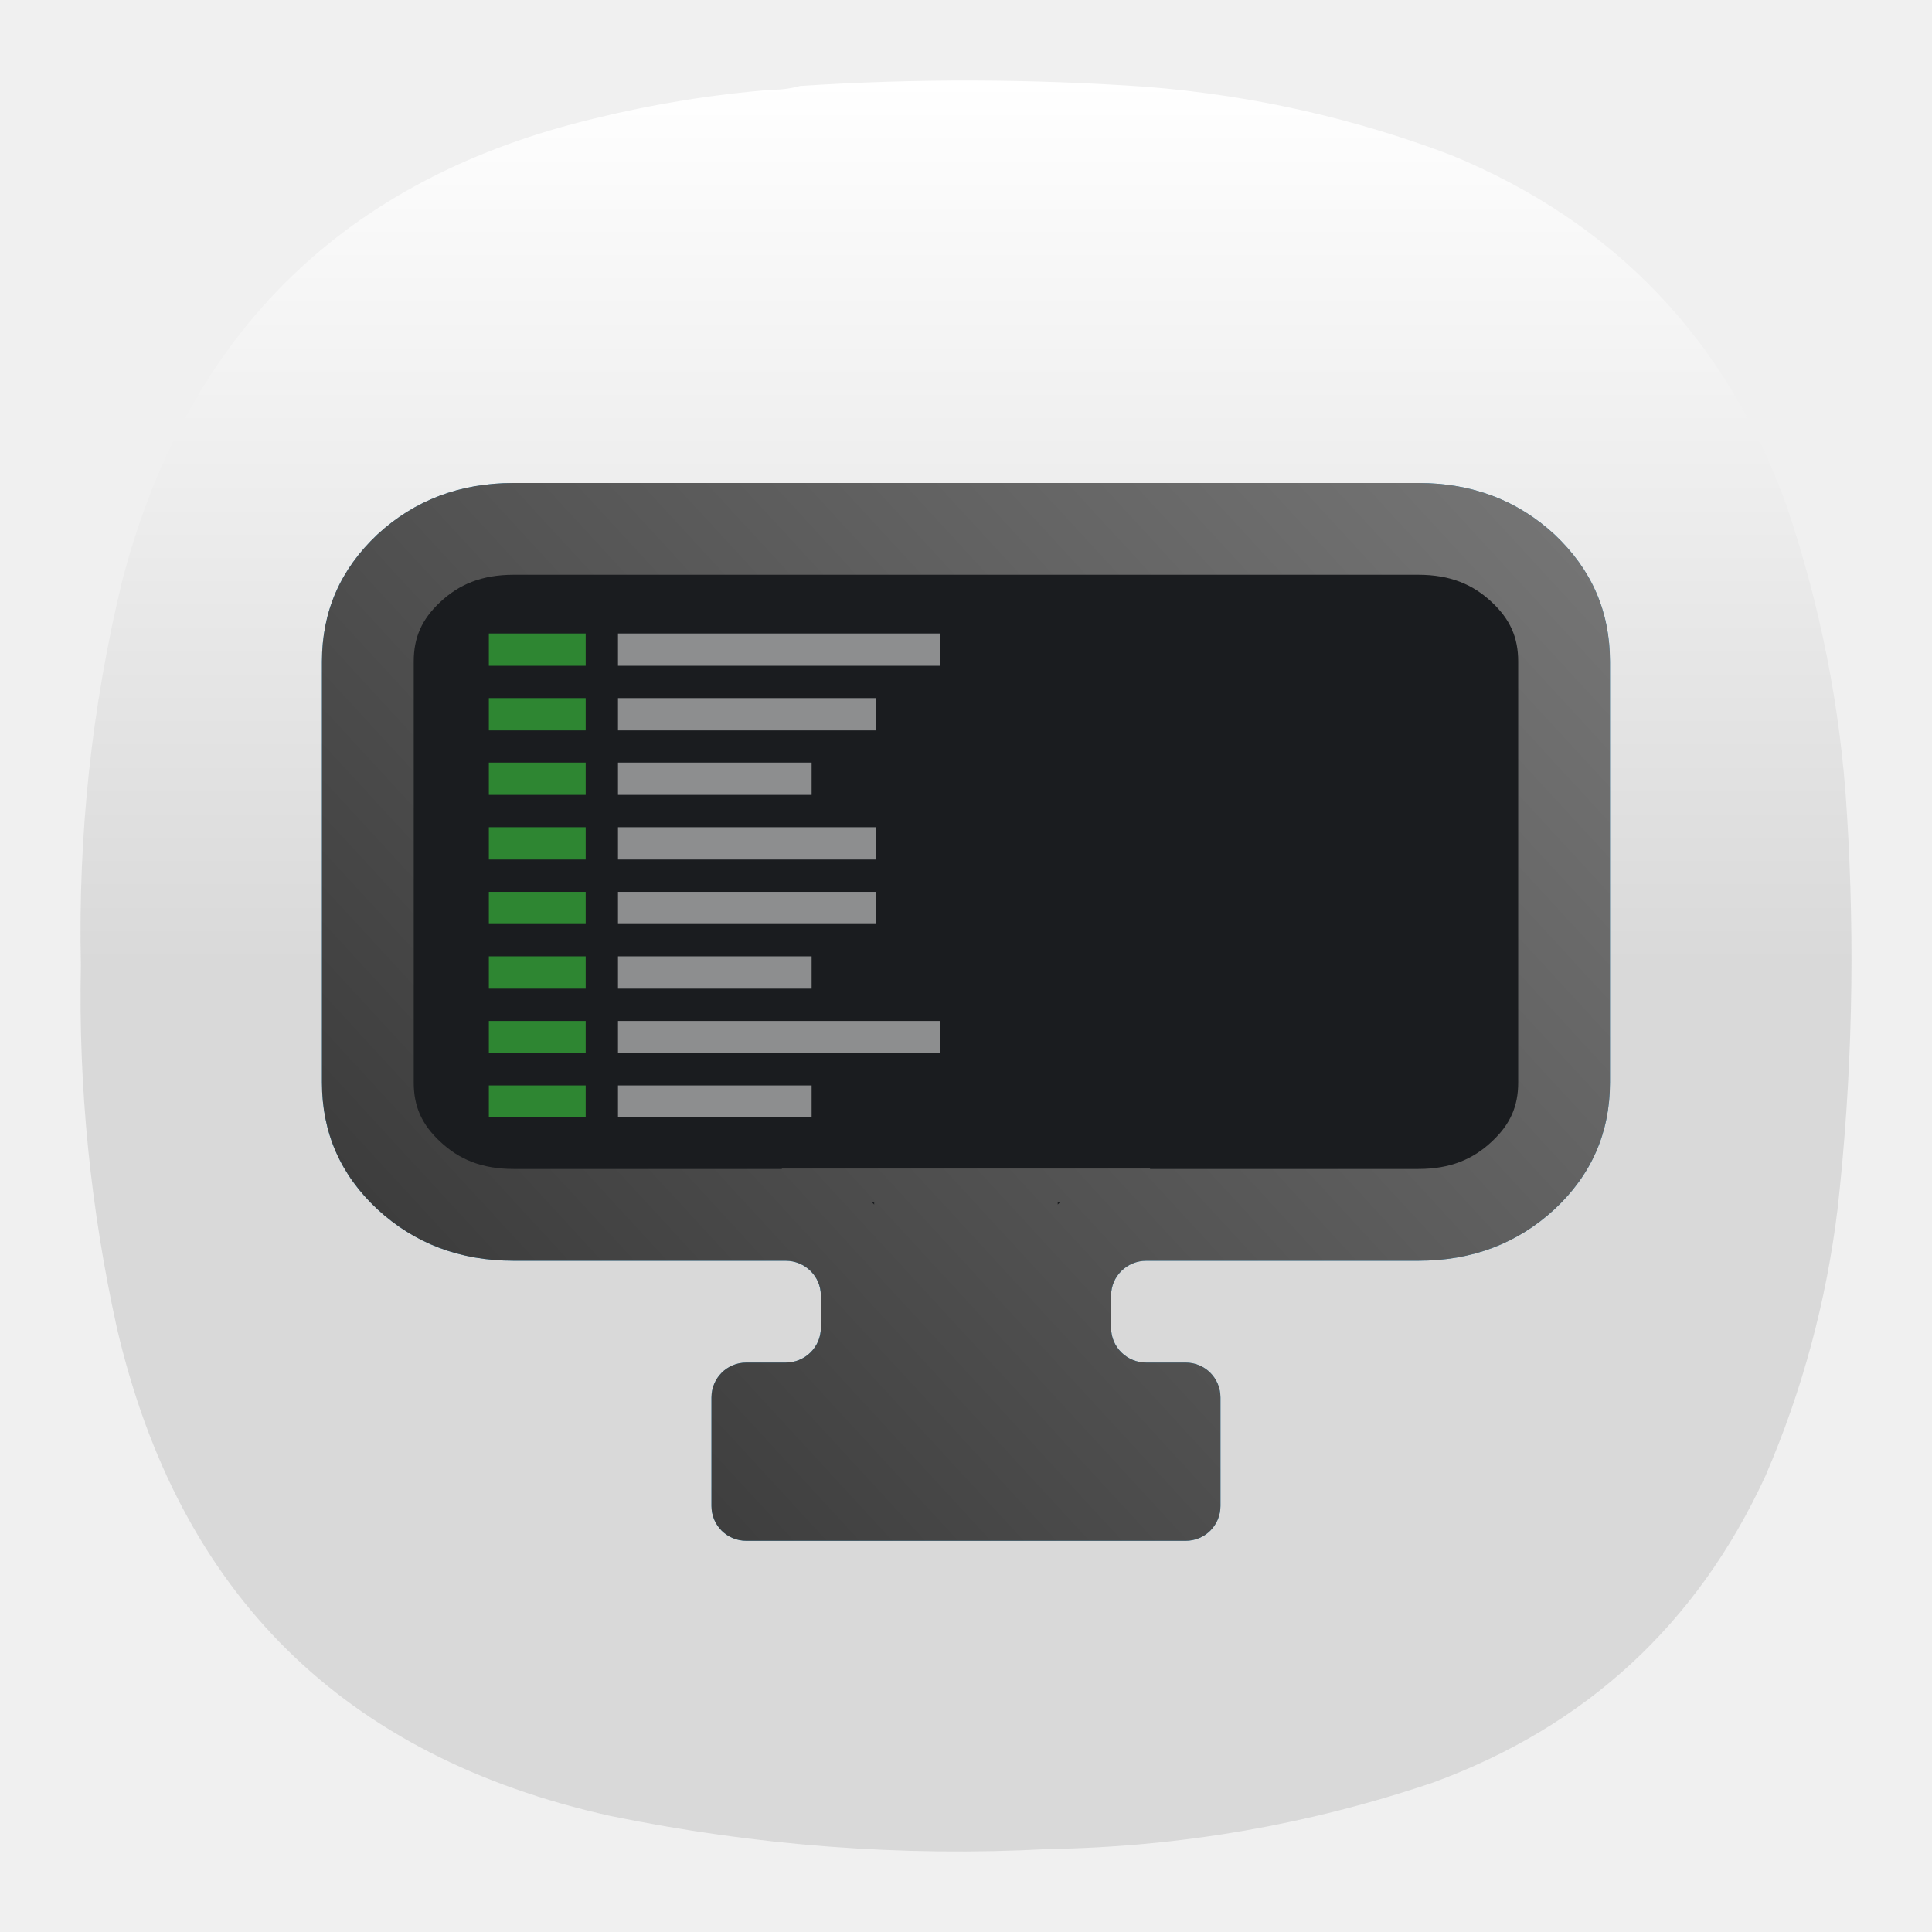
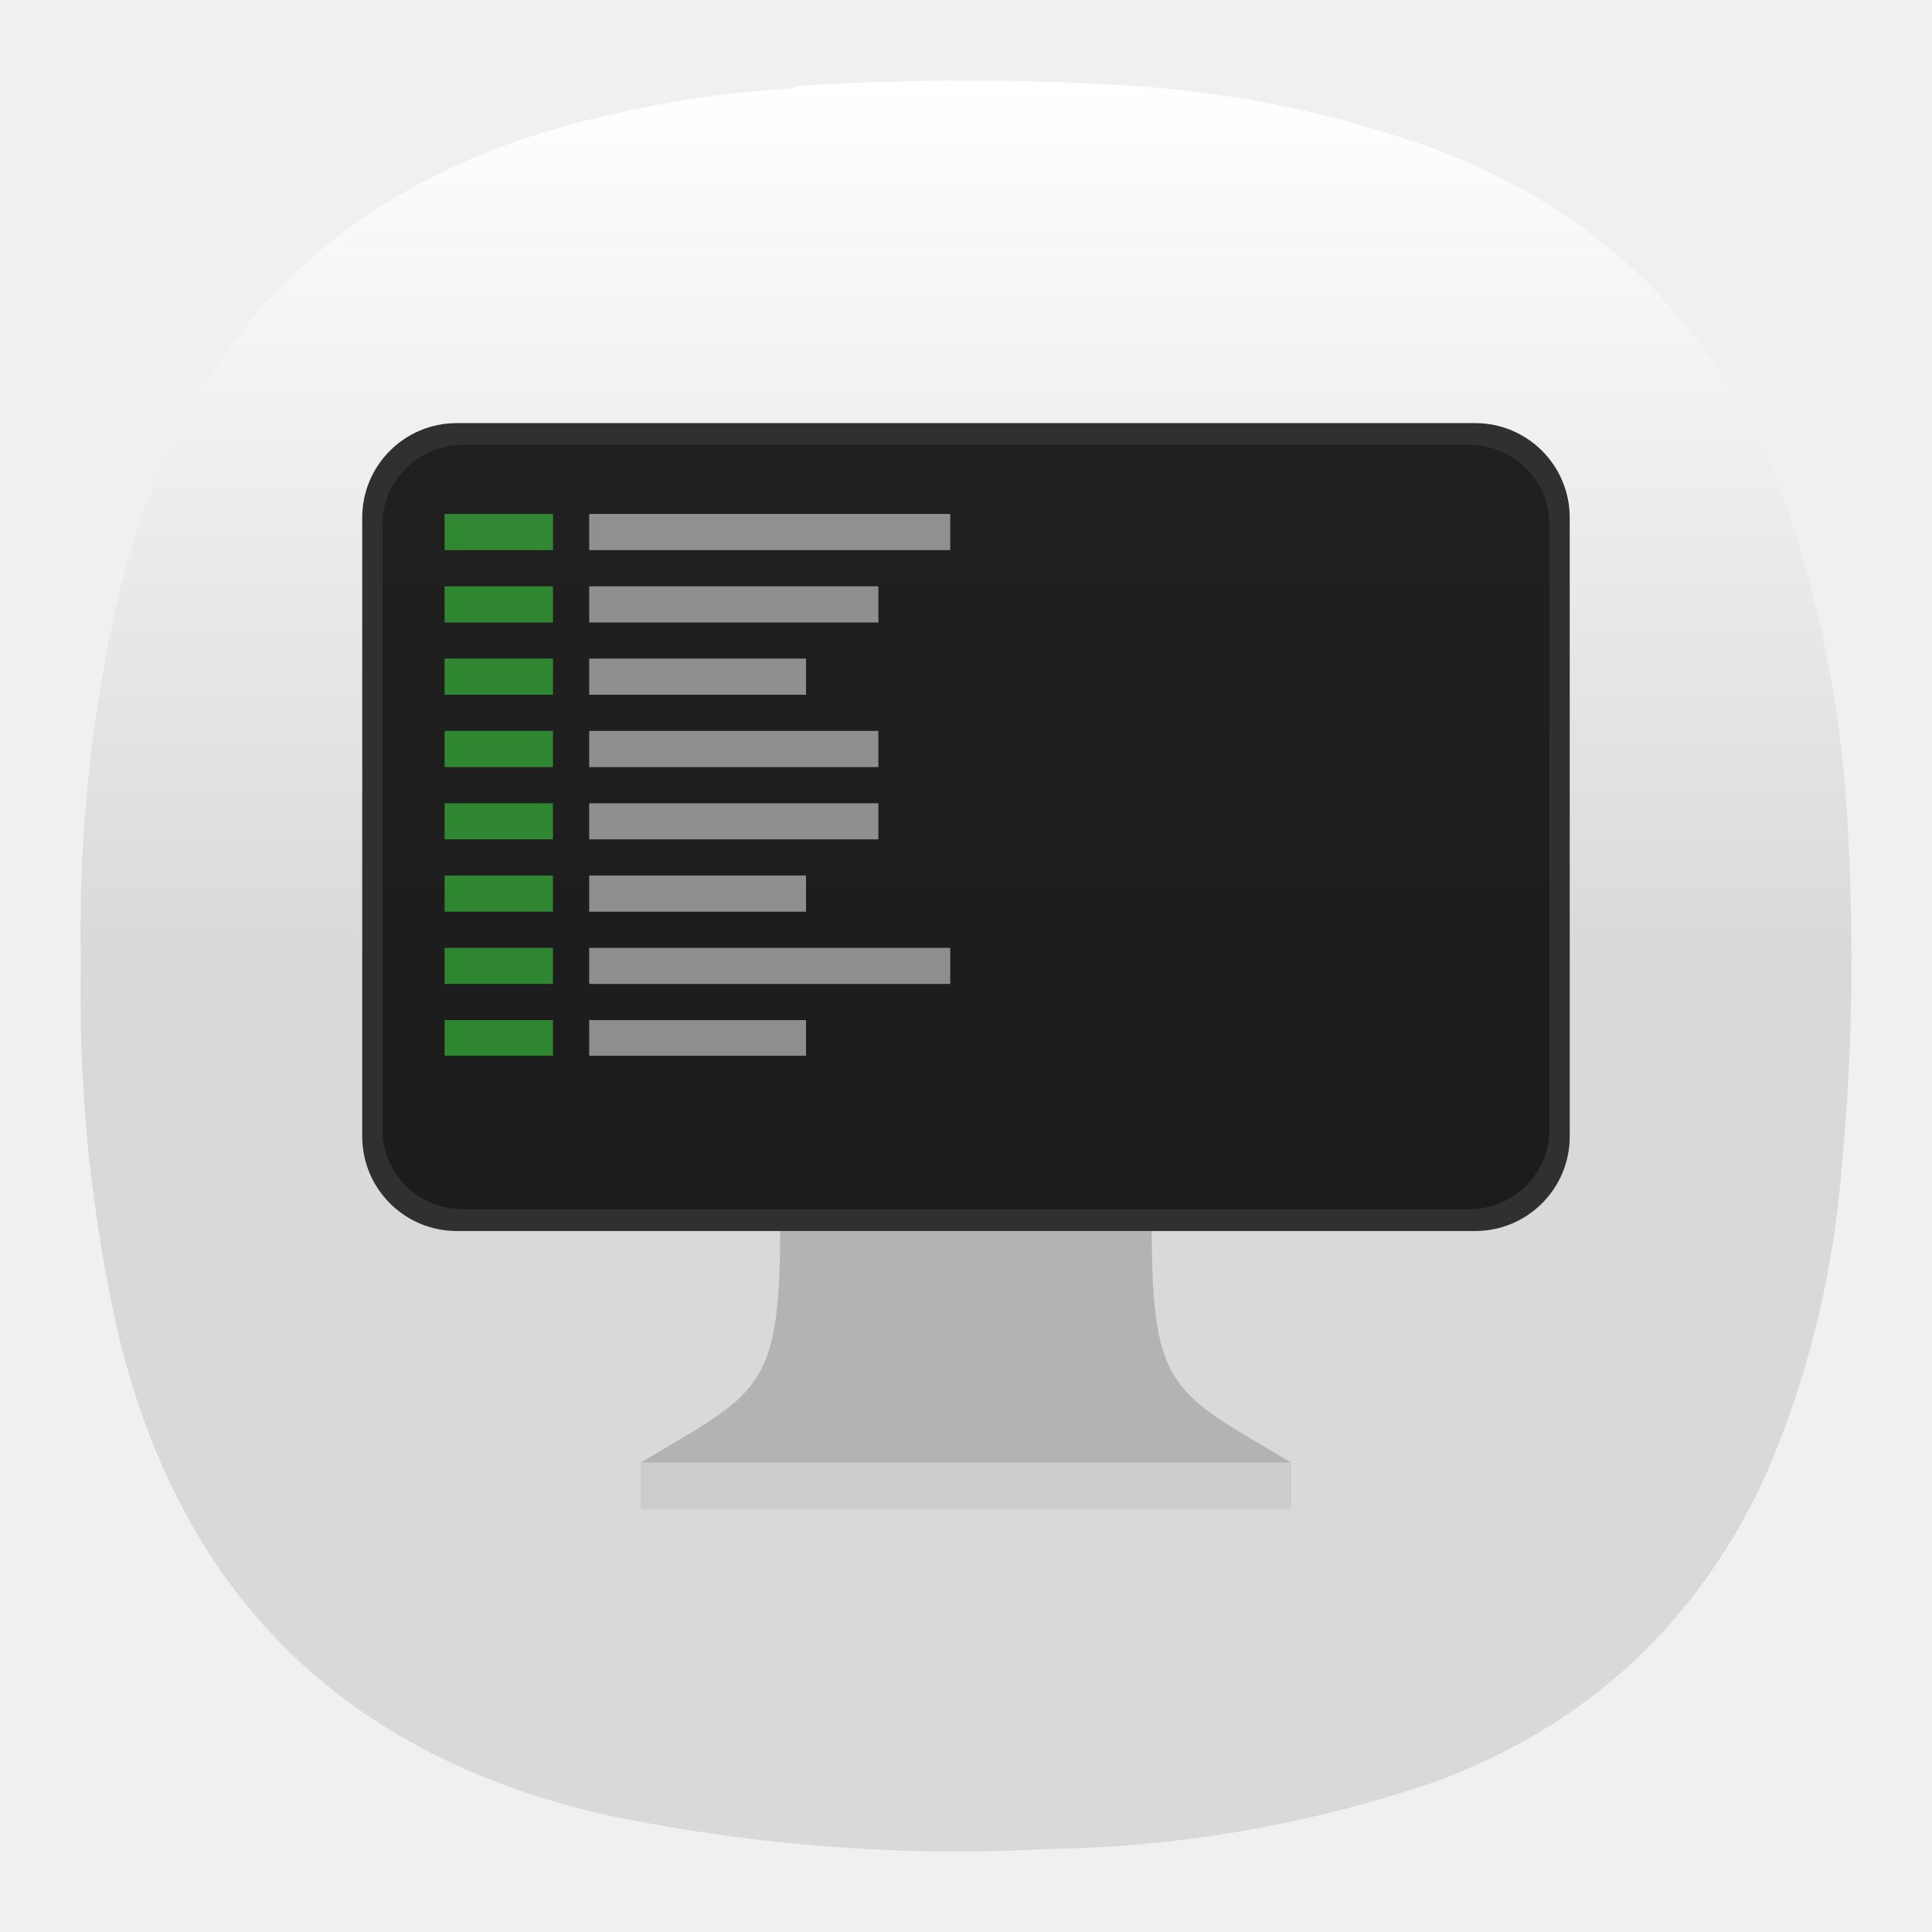
<svg xmlns="http://www.w3.org/2000/svg" xmlns:xlink="http://www.w3.org/1999/xlink" width="24" height="24" version="1.1" id="svg29526" xml:space="preserve">
  <defs id="defs29508">
    <linearGradient id="a" x1="39.154" x2="59" y1="26" y2="26" gradientUnits="userSpaceOnUse">
      <stop offset="0" id="stop29503" />
      <stop stop-opacity="0" offset="1" id="stop29505" />
    </linearGradient>
    <linearGradient id="paint0_linear_24_198" x1="23" y1="1" x2="1" y2="12" gradientUnits="userSpaceOnUse" gradientTransform="translate(80.45283,10.79245)">
      <stop stop-color="#E3C880" id="stop29699" />
      <stop offset="1" stop-color="#6F5C38" id="stop29701" />
    </linearGradient>
    <linearGradient id="paint1_linear_24_198" x1="23" y1="5.4" x2="1.429" y2="23.511" gradientUnits="userSpaceOnUse" gradientTransform="translate(80.45283,10.79245)">
      <stop stop-color="#FFE795" id="stop29704" />
      <stop offset="1" stop-color="#7A653E" id="stop29706" />
    </linearGradient>
    <linearGradient id="paint2_linear_24_198" x1="11.082" y1="10.086" x2="11.082" y2="15.903" gradientUnits="userSpaceOnUse">
      <stop stop-color="#4285DB" id="stop29709" />
      <stop offset="1" stop-color="#42B9DB" id="stop29711" />
    </linearGradient>
    <linearGradient id="paint3_linear_24_198" x1="8.951" y1="15.596" x2="14.068" y2="15.596" gradientUnits="userSpaceOnUse">
      <stop stop-color="#FAFBFB" id="stop29714" />
      <stop offset="1" stop-color="#FAFBFB" stop-opacity="0" id="stop29716" />
    </linearGradient>
    <linearGradient id="paint4_linear_24_198" x1="11.971" y1="16.053" x2="11.279" y2="16.053" gradientUnits="userSpaceOnUse">
      <stop id="stop29719" />
      <stop offset="1" stop-opacity="0" id="stop29721" />
    </linearGradient>
    <linearGradient id="paint5_linear_24_198" x1="18.5" y1="9" x2="5.359" y2="21.102" gradientUnits="userSpaceOnUse">
      <stop stop-color="#6F5C38" id="stop29724" />
      <stop offset="1" stop-color="#6F5C38" id="stop29726" />
    </linearGradient>
    <linearGradient id="paint6_linear_24_198" x1="11.582" y1="9.586" x2="11.582" y2="15.403" gradientUnits="userSpaceOnUse" gradientTransform="translate(80.45283,10.79245)">
      <stop stop-color="#4285DB" id="stop29729" />
      <stop offset="1" stop-color="#42B9DB" id="stop29731" />
    </linearGradient>
    <linearGradient id="paint7_linear_24_198" x1="9.451" y1="15.096" x2="14.568" y2="15.096" gradientUnits="userSpaceOnUse" gradientTransform="translate(74.36904,10.89919)">
      <stop stop-color="#FAFBFB" id="stop29734" />
      <stop offset="1" stop-color="#FAFBFB" stop-opacity="0" id="stop29736" />
    </linearGradient>
    <linearGradient id="paint8_linear_24_198" x1="12.471" y1="15.553" x2="11.779" y2="15.553" gradientUnits="userSpaceOnUse" gradientTransform="translate(71.80745,11.00592)">
      <stop id="stop29739" />
      <stop offset="1" stop-opacity="0" id="stop29741" />
    </linearGradient>
    <linearGradient id="paint9_linear_24_198" x1="19" y1="8.5" x2="5.859" y2="20.602" gradientUnits="userSpaceOnUse" gradientTransform="translate(80.45283,10.79245)">
      <stop stop-color="#777777" id="stop29744" />
      <stop offset="1" stop-color="#333333" id="stop29746" />
    </linearGradient>
    <style type="text/css" id="current-color-scheme">
      .ColorScheme-Text {
        color:#31363b;
      }
      .ColorScheme-Background {
        color:#eff0f1;
      }
      .ColorScheme-Highlight {
        color:#3daee9;
      }
      .ColorScheme-ViewText {
        color:#31363b;
      }
      .ColorScheme-ViewBackground {
        color:#fcfcfc;
      }
      .ColorScheme-ViewHover {
        color:#93cee9;
      }
      .ColorScheme-ViewFocus{
        color:#3daee9;
      }
      .ColorScheme-ButtonText {
        color:#31363b;
      }
      .ColorScheme-ButtonBackground {
        color:#eff0f1;
      }
      .ColorScheme-ButtonHover {
        color:#93cee9;
      }
      .ColorScheme-ButtonFocus{
        color:#3daee9;
      }
      </style>
    <style type="text/css" id="current-color-scheme-9">
      .ColorScheme-Text {
        color:#31363b;
      }
      .ColorScheme-Background {
        color:#eff0f1;
      }
      .ColorScheme-Highlight {
        color:#3daee9;
      }
      .ColorScheme-ViewText {
        color:#31363b;
      }
      .ColorScheme-ViewBackground {
        color:#fcfcfc;
      }
      .ColorScheme-ViewHover {
        color:#93cee9;
      }
      .ColorScheme-ViewFocus{
        color:#3daee9;
      }
      .ColorScheme-ButtonText {
        color:#31363b;
      }
      .ColorScheme-ButtonBackground {
        color:#eff0f1;
      }
      .ColorScheme-ButtonHover {
        color:#93cee9;
      }
      .ColorScheme-ButtonFocus{
        color:#3daee9;
      }
      </style>
    <style type="text/css" id="current-color-scheme-2">
      .ColorScheme-Text {
        color:#31363b;
      }
      .ColorScheme-Background {
        color:#eff0f1;
      }
      .ColorScheme-Highlight {
        color:#3daee9;
      }
      .ColorScheme-ViewText {
        color:#31363b;
      }
      .ColorScheme-ViewBackground {
        color:#fcfcfc;
      }
      .ColorScheme-ViewHover {
        color:#93cee9;
      }
      .ColorScheme-ViewFocus{
        color:#3daee9;
      }
      .ColorScheme-ButtonText {
        color:#31363b;
      }
      .ColorScheme-ButtonBackground {
        color:#eff0f1;
      }
      .ColorScheme-ButtonHover {
        color:#93cee9;
      }
      .ColorScheme-ButtonFocus{
        color:#3daee9;
      }
      </style>
    <style type="text/css" id="current-color-scheme-3">
      .ColorScheme-Text {
        color:#31363b;
      }
      .ColorScheme-Background {
        color:#eff0f1;
      }
      .ColorScheme-Highlight {
        color:#3daee9;
      }
      .ColorScheme-ViewText {
        color:#31363b;
      }
      .ColorScheme-ViewBackground {
        color:#fcfcfc;
      }
      .ColorScheme-ViewHover {
        color:#93cee9;
      }
      .ColorScheme-ViewFocus{
        color:#3daee9;
      }
      .ColorScheme-ButtonText {
        color:#31363b;
      }
      .ColorScheme-ButtonBackground {
        color:#eff0f1;
      }
      .ColorScheme-ButtonHover {
        color:#93cee9;
      }
      .ColorScheme-ButtonFocus{
        color:#3daee9;
      }
      </style>
    <linearGradient id="linearGradient1105">
      <stop id="stop1101" offset="0" style="stop-color:#019ac9;stop-opacity:1" />
      <stop id="stop1103" offset="1" style="stop-color:#91e5fd;stop-opacity:1" />
    </linearGradient>
    <clipPath clipPathUnits="userSpaceOnUse" id="clipPath1774">
      <path id="path1776" d="M 576.856,1.9102362e-4 A 576.855,580.74 0 0 0 2.5984252e-4,580.74 576.855,580.74 0 0 0 576.856,1161.479 576.855,580.74 0 0 0 919.008,1047.471 l 149.039,132.135 a 79.093,79.625 0 1 0 104.537,-119.51 L 1032.426,935.838 A 576.855,580.74 0 0 0 1153.711,580.74 576.855,580.74 0 0 0 576.856,1.9102362e-4 Z m 0,71.91 A 505.426,508.829 0 0 1 1082.281,580.738 505.426,508.829 0 0 1 576.856,1089.569 505.426,508.829 0 0 1 71.43,580.738 505.426,508.829 0 0 1 576.856,71.91 Z" style="opacity:1;fill-opacity:1;stroke:none;stroke-width:25.654;stroke-linecap:round;stroke-linejoin:round;stroke-miterlimit:4;stroke-dasharray:none;stroke-opacity:1;paint-order:stroke markers fill" />
    </clipPath>
    <linearGradient xlink:href="#linearGradient1105" id="linearGradient4300" gradientUnits="userSpaceOnUse" gradientTransform="matrix(2.677017,0,0,2.677017,-93.0529,-5.193642)" x1="37.624" y1="20.781" x2="74.762" y2="77.428" />
    <linearGradient id="paint0_linear_3_29" x1="12" y1="0" x2="12" y2="12" gradientUnits="userSpaceOnUse" gradientTransform="matrix(0.9166668,0,0,0.9166668,0.9999943,0.9999984)">
      <stop stop-color="white" id="stop36440" />
      <stop offset="1" stop-color="#D9D9D9" id="stop36442" />
    </linearGradient>
    <clipPath id="clip0_3_29">
      <rect width="20" height="11.688" fill="#ffffff" transform="translate(2,6.835)" id="rect36445" x="0" y="0" />
    </clipPath>
    <linearGradient id="paint0_linear_3_29-3" x1="12" y1="0" x2="12" y2="12" gradientUnits="userSpaceOnUse" gradientTransform="matrix(0.9166668,0,0,0.9166668,1.000013,1.000028)">
      <stop stop-color="white" id="stop36440-6" />
      <stop offset="1" stop-color="#D9D9D9" id="stop36442-7" />
    </linearGradient>
    <linearGradient id="linearGradient28799-4">
      <stop id="stop28801-13" offset="0" style="stop-color:#fefefc;stop-opacity:1;" />
      <stop style="stop-color:#fefefc;stop-opacity:1" offset="0.757" id="stop28807-8" />
      <stop id="stop28803-8" offset="1" style="stop-color:#d4d4d4;stop-opacity:1" />
    </linearGradient>
    <radialGradient r="14.572" fy="137.661" fx="223.196" cy="137.661" cx="223.196" gradientTransform="matrix(1.085779,-0.03431182,0.03943781,1.247989,-154.5419,-26.54265)" gradientUnits="userSpaceOnUse" id="radialGradient29032" xlink:href="#linearGradient28799-4" />
    <radialGradient r="14.572" fy="137.661" fx="223.196" cy="137.661" cx="223.196" gradientTransform="matrix(0.8152424,-0.03431182,0.02961133,1.247989,-129.4374,-26.54265)" gradientUnits="userSpaceOnUse" id="radialGradient29648" xlink:href="#linearGradient28799-4" />
    <linearGradient id="linearGradient14392-7">
      <stop style="stop-color:#3e2a06;stop-opacity:1" offset="0" id="stop14394-8" />
      <stop style="stop-color:#ad780a;stop-opacity:1" offset="1" id="stop14396-6" />
    </linearGradient>
    <linearGradient xlink:href="#linearGradient14392-7" id="linearGradient14477" gradientUnits="userSpaceOnUse" gradientTransform="matrix(0.874912,0,0,0.8114875,60.36719,62.58695)" x1="442.039" y1="371.544" x2="490.122" y2="293.585" />
    <linearGradient xlink:href="#linearGradient14392-7" id="linearGradient14485" gradientUnits="userSpaceOnUse" gradientTransform="translate(4e-6)" x1="442.039" y1="371.544" x2="490.122" y2="293.585" />
    <clipPath clipPathUnits="userSpaceOnUse" id="clipPath14186-9">
      <path id="path14188-1" d="m 137.577,281.019 c 1.599,-0.663 3.398,-0.784 5.101,-0.47 1.703,0.314 3.311,1.049 4.743,2.022 2.864,1.946 4.988,4.778 7.023,7.58 4.672,6.434 9.169,13.002 13.245,19.829 3.306,5.538 6.344,11.257 10.164,16.453 2.494,3.392 5.307,6.539 7.813,9.922 2.506,3.383 4.728,7.056 5.839,11.117 1.444,5.277 0.885,11.093 -1.627,15.953 -1.767,3.419 -4.476,6.352 -7.772,8.339 -3.296,1.987 -7.171,3.014 -11.016,2.87 -6.114,-0.229 -11.699,-3.285 -17.384,-5.549 -11.581,-4.612 -24.16,-6.059 -36.097,-9.652 -3.669,-1.104 -7.276,-2.411 -10.97,-3.426 -1.641,-0.451 -3.309,-0.848 -4.859,-1.551 -1.55,-0.703 -3,-1.749 -3.862,-3.217 -0.666,-1.134 -0.948,-2.47 -0.93,-3.786 0.018,-1.316 0.326,-2.615 0.774,-3.852 0.896,-2.474 2.343,-4.714 3.32,-7.157 1.595,-3.989 1.882,-8.388 1.667,-12.679 -0.215,-4.291 -0.911,-8.545 -1.205,-12.831 -0.131,-1.914 -0.181,-3.853 0.185,-5.736 0.365,-1.883 1.176,-3.725 2.558,-5.055 1.274,-1.227 2.965,-1.955 4.696,-2.317 1.732,-0.361 3.515,-0.377 5.284,-0.338 1.768,0.04 3.541,0.134 5.304,-0.011 1.763,-0.145 3.533,-0.541 5.069,-1.418 1.46,-0.834 2.654,-2.075 3.644,-3.434 0.989,-1.36 1.789,-2.846 2.609,-4.314 0.82,-1.468 1.668,-2.932 2.742,-4.226 1.073,-1.295 2.389,-2.423 3.943,-3.067" style="fill:#402c07;fill-opacity:1;stroke:none" />
    </clipPath>
    <clipPath clipPathUnits="userSpaceOnUse" id="clipPath15031-3">
      <path style="fill:none;stroke:#729fcf;stroke-width:0.125;stroke-linecap:butt;stroke-linejoin:miter;stroke-miterlimit:4;stroke-dasharray:none;stroke-opacity:1" d="m 248.061,184.612 c -2.601,3.44 -5.233,6.856 -7.897,10.247 -2.833,3.607 -5.701,7.187 -8.587,10.751 -3.541,4.374 -7.152,8.793 -9.449,13.93 -1.974,4.414 -2.91,9.207 -4.265,13.849 -1.539,5.272 -3.626,10.37 -5.971,15.336 -2.165,4.585 -4.55,9.063 -6.939,13.536 -1.738,3.254 -3.505,6.581 -4.108,10.221 -0.476,2.876 -0.198,5.844 0.534,8.666 0.732,2.822 1.91,5.511 3.238,8.106 5.667,11.075 14.17,20.622 24.242,27.925 4.571,3.314 9.467,6.181 14.602,8.526 2.782,1.27 5.714,2.404 8.772,2.457 1.529,0.026 3.074,-0.225 4.474,-0.841 1.4,-0.615 2.651,-1.604 3.483,-2.887 1.023,-1.578 1.37,-3.538 1.165,-5.407 -0.205,-1.869 -0.935,-3.653 -1.913,-5.259 -2.39,-3.923 -6.165,-6.761 -9.796,-9.573 -7.841,-6.074 -15.425,-12.48 -22.682,-19.24 -2.049,-1.909 -4.098,-3.878 -5.53,-6.284 -1.394,-2.344 -2.148,-5.014 -2.658,-7.693 -1.4,-7.349 -1.04,-15.083 1.46,-22.133 0.978,-2.758 2.271,-5.392 3.518,-8.04 2.162,-4.589 4.211,-9.263 7.049,-13.467 3.533,-5.233 8.245,-9.673 11.151,-15.278 2.455,-4.734 3.494,-10.057 4.362,-15.318 0.665,-4.031 1.248,-8.075 1.746,-12.13" id="path15033-2" />
    </clipPath>
    <clipPath clipPathUnits="userSpaceOnUse" id="clipPath14822-9">
      <path d="m 386.188,285.328 c -0.405,-1.104 -1.118,-2.082 -1.991,-2.87 -0.872,-0.788 -1.9,-1.392 -2.983,-1.852 -2.165,-0.919 -4.521,-1.261 -6.832,-1.696 -2.179,-0.409 -4.342,-0.906 -6.528,-1.277 -2.271,-0.386 -4.618,-0.632 -6.865,-0.125 -1.966,0.443 -3.784,1.459 -5.272,2.819 -1.487,1.36 -2.649,3.056 -3.485,4.89 -1.472,3.23 -1.935,6.865 -1.654,10.403 0.209,2.633 0.875,5.346 2.609,7.339 1.401,1.611 3.387,2.615 5.434,3.221 3.525,1.043 7.367,0.988 10.86,-0.155 5.767,-1.931 10.876,-5.774 14.33,-10.779 1.139,-1.65 2.112,-3.448 2.553,-5.403 0.336,-1.49 0.348,-3.081 -0.178,-4.515" id="path14824-1" style="fill:none;stroke:#ce5c00;stroke-width:1px;stroke-linecap:butt;stroke-linejoin:miter;stroke-opacity:1" />
    </clipPath>
    <clipPath clipPathUnits="userSpaceOnUse" id="clipPath14822-2-4">
      <path d="m 386.188,285.328 c -0.405,-1.104 -1.118,-2.082 -1.991,-2.87 -0.872,-0.788 -1.9,-1.392 -2.983,-1.852 -2.165,-0.919 -4.521,-1.261 -6.832,-1.696 -2.179,-0.409 -4.342,-0.906 -6.528,-1.277 -2.271,-0.386 -4.618,-0.632 -6.865,-0.125 -1.966,0.443 -3.784,1.459 -5.272,2.819 -1.487,1.36 -2.649,3.056 -3.485,4.89 -1.472,3.23 -1.935,6.865 -1.654,10.403 0.209,2.633 0.875,5.346 2.609,7.339 1.401,1.611 3.387,2.615 5.434,3.221 3.525,1.043 7.367,0.988 10.86,-0.155 5.767,-1.931 10.876,-5.774 14.33,-10.779 1.139,-1.65 2.112,-3.448 2.553,-5.403 0.336,-1.49 0.348,-3.081 -0.178,-4.515" id="path14824-6-5" style="fill:none;stroke:#ce5c00;stroke-width:1px;stroke-linecap:butt;stroke-linejoin:miter;stroke-opacity:1" />
    </clipPath>
    <linearGradient id="linearGradient14518-6">
      <stop id="stop14540-0" offset="0" style="stop-color:#110800;stop-opacity:1;" />
      <stop style="stop-color:#a65a00;stop-opacity:0.8;" offset="0.591" id="stop14542-5" />
      <stop style="stop-color:#ff921e;stop-opacity:0;" offset="1" id="stop14522-4" />
    </linearGradient>
    <clipPath clipPathUnits="userSpaceOnUse" id="clipPath14489-3">
      <path style="fill:url(#linearGradient14485);fill-opacity:1;stroke:none" d="m 516.006,331.876 c -0.671,1.719 -1.627,3.327 -2.816,4.738 -2.624,3.115 -6.268,5.17 -9.896,7.02 -6.189,3.154 -12.602,5.922 -18.42,9.717 -3.898,2.542 -7.496,5.527 -10.86,8.742 -2.877,2.75 -5.606,5.687 -8.832,8.018 -3.256,2.351 -7.019,4.054 -10.991,4.65 -4.83,0.725 -9.821,-0.213 -14.299,-2.164 -3.138,-1.367 -6.156,-3.323 -7.963,-6.229 -1.814,-2.918 -2.228,-6.488 -2.233,-9.924 -0.008,-6.077 1.118,-12.09 2.178,-18.073 0.881,-4.972 1.719,-9.955 2.26,-14.975 0.983,-9.131 0.976,-18.353 0.32,-27.513 -0.11,-1.534 -0.238,-3.083 -0.008,-4.604 0.229,-1.521 0.855,-3.037 2.021,-4.04 1.077,-0.927 2.521,-1.336 3.939,-1.415 1.419,-0.079 2.834,0.147 4.24,0.352 3.313,0.484 6.652,0.865 9.889,1.717 2.043,0.537 4.033,1.259 6.072,1.811 3.403,0.92 6.966,1.361 10.467,0.952 3.769,-0.441 7.43,-1.857 11.224,-1.765 1.557,0.038 3.102,0.332 4.586,0.8 1.515,0.478 3.009,1.162 4.123,2.295 0.846,0.861 1.436,1.945 1.879,3.069 0.66,1.674 1.015,3.457 1.167,5.249 0.135,1.588 0.113,3.194 0.414,4.759 0.495,2.575 1.847,4.923 3.528,6.935 1.681,2.012 3.69,3.72 5.696,5.408 1.999,1.681 4.011,3.355 6.167,4.828 1.012,0.692 2.056,1.339 3.017,2.101 0.961,0.761 1.845,1.647 2.445,2.715 0.815,1.449 1.064,3.208 0.683,4.826 h 2e-5" id="path14491-6" />
    </clipPath>
    <clipPath clipPathUnits="userSpaceOnUse" id="clipPath14481-1">
      <path style="fill:url(#linearGradient14485);fill-opacity:1;stroke:none" d="m 516.006,331.876 c -0.671,1.719 -1.627,3.327 -2.816,4.738 -2.624,3.115 -6.268,5.17 -9.896,7.02 -6.189,3.154 -12.602,5.922 -18.42,9.717 -3.898,2.542 -7.496,5.527 -10.86,8.742 -2.877,2.75 -5.606,5.687 -8.832,8.018 -3.256,2.351 -7.019,4.054 -10.991,4.65 -4.83,0.725 -9.821,-0.213 -14.299,-2.164 -3.138,-1.367 -6.156,-3.323 -7.963,-6.229 -1.814,-2.918 -2.228,-6.488 -2.233,-9.924 -0.008,-6.077 1.118,-12.09 2.178,-18.073 0.881,-4.972 1.719,-9.955 2.26,-14.975 0.983,-9.131 0.976,-18.353 0.32,-27.513 -0.11,-1.534 -0.238,-3.083 -0.008,-4.604 0.229,-1.521 0.855,-3.037 2.021,-4.04 1.077,-0.927 2.521,-1.336 3.939,-1.415 1.419,-0.079 2.834,0.147 4.24,0.352 3.313,0.484 6.652,0.865 9.889,1.717 2.043,0.537 4.033,1.259 6.072,1.811 3.403,0.92 6.966,1.361 10.467,0.952 3.769,-0.441 7.43,-1.857 11.224,-1.765 1.557,0.038 3.102,0.332 4.586,0.8 1.515,0.478 3.009,1.162 4.123,2.295 0.846,0.861 1.436,1.945 1.879,3.069 0.66,1.674 1.015,3.457 1.167,5.249 0.135,1.588 0.113,3.194 0.414,4.759 0.495,2.575 1.847,4.923 3.528,6.935 1.681,2.012 3.69,3.72 5.696,5.408 1.999,1.681 4.011,3.355 6.167,4.828 1.012,0.692 2.056,1.339 3.017,2.101 0.961,0.761 1.845,1.647 2.445,2.715 0.815,1.449 1.064,3.208 0.683,4.826 h 2e-5" id="path14483-3" />
    </clipPath>
    <clipPath clipPathUnits="userSpaceOnUse" id="clipPath14473-5">
      <path style="fill:url(#linearGradient14477);fill-opacity:1;stroke:none" d="m 511.827,331.9 c -0.606,1.404 -1.442,2.708 -2.464,3.845 -2.325,2.588 -5.507,4.222 -8.659,5.697 -5.42,2.535 -11.001,4.779 -16.116,7.885 -3.383,2.054 -6.537,4.472 -9.502,7.094 -2.525,2.233 -4.93,4.627 -7.728,6.506 -2.883,1.936 -6.175,3.299 -9.616,3.774 -4.218,0.582 -8.553,-0.183 -12.51,-1.756 -2.709,-1.077 -5.366,-2.619 -6.967,-5.055 -1.538,-2.341 -1.933,-5.252 -1.953,-8.053 -0.035,-4.939 0.965,-9.818 1.906,-14.666 0.782,-4.03 1.527,-8.072 1.977,-12.152 0.818,-7.406 0.661,-14.885 0.28,-22.327 -0.064,-1.249 -0.134,-2.51 0.079,-3.743 0.213,-1.233 0.736,-2.452 1.682,-3.271 0.939,-0.814 2.21,-1.159 3.451,-1.212 1.242,-0.052 2.476,0.164 3.705,0.349 2.89,0.436 5.811,0.709 8.652,1.393 1.787,0.43 3.531,1.02 5.313,1.469 2.986,0.753 6.096,1.107 9.158,0.772 3.294,-0.36 6.507,-1.51 9.82,-1.432 1.358,0.032 2.708,0.271 4.013,0.649 1.313,0.38 2.617,0.92 3.607,1.862 0.725,0.691 1.25,1.569 1.644,2.49 0.576,1.348 0.886,2.8 1.021,4.26 0.119,1.289 0.105,2.594 0.363,3.862 0.437,2.149 1.64,4.081 3.115,5.704 1.475,1.622 3.224,2.968 4.956,4.312 1.756,1.364 3.51,2.74 5.396,3.918 0.882,0.551 1.793,1.059 2.635,1.671 0.841,0.612 1.619,1.339 2.145,2.237 0.684,1.167 0.902,2.599 0.598,3.917 h 2e-5" id="path14475-9" />
    </clipPath>
    <clipPath clipPathUnits="userSpaceOnUse" id="clipPath14656-7">
      <path d="m 304.847,225.45 c 6.016,4.923 9.777,12.317 10.943,20.003 1.825,12.031 -2.346,24.075 -6.446,35.533 -0.817,2.285 -1.64,4.59 -1.965,6.995 -0.325,2.405 -0.119,4.948 1.029,7.086 1.303,2.425 3.732,4.125 6.367,4.923 2.589,0.784 5.394,0.761 8.015,0.092 2.621,-0.669 5.061,-1.968 7.187,-3.64 5.48,-4.31 8.758,-10.986 10.01,-17.844 1.252,-6.858 0.639,-13.929 -0.551,-20.798 -1.623,-9.369 -4.309,-18.54 -7.74,-27.408 -2.518,-6.507 -5.468,-12.911 -9.618,-18.52 -4.046,-5.469 -9.162,-10.09 -13.103,-15.635 -2.732,-3.844 -4.9,-8.131 -8.192,-11.508 -1.646,-1.689 -3.577,-3.135 -5.77,-4.001 -2.193,-0.866 -4.664,-1.124 -6.933,-0.482 -1.505,0.426 -2.892,1.237 -4.038,2.301 -1.146,1.064 -2.053,2.376 -2.693,3.803 -1.28,2.853 -1.477,6.112 -0.965,9.198 0.661,3.983 2.444,7.693 4.466,11.189 2.274,3.932 4.918,7.719 8.384,10.654 3.599,3.047 7.962,5.074 11.611,8.06" id="path14658-9" style="fill:none;stroke:#c17d11;stroke-width:1px;stroke-linecap:butt;stroke-linejoin:miter;stroke-opacity:1" />
    </clipPath>
    <clipPath id="clipPath29644-8" clipPathUnits="userSpaceOnUse">
      <path id="path29646-8" d="m 54.232,122.362 c -1.781,0.097 -3.485,0.919 -4.788,2.137 -1.303,1.218 -2.221,2.812 -2.786,4.504 -1.13,3.384 -0.875,7.052 -0.619,10.61 0.233,3.222 0.47,6.505 1.677,9.502 0.603,1.498 1.45,2.91 2.58,4.064 1.13,1.154 2.552,2.042 4.118,2.434 1.469,0.368 3.038,0.292 4.483,-0.162 1.445,-0.454 2.764,-1.279 3.846,-2.338 1.579,-1.545 2.643,-3.566 3.253,-5.689 0.61,-2.123 0.784,-4.352 0.752,-6.561 -0.04,-2.764 -0.401,-5.539 -1.266,-8.164 -0.865,-2.626 -2.246,-5.103 -4.173,-7.086 -0.933,-0.96 -1.998,-1.805 -3.199,-2.397 -1.201,-0.592 -2.543,-0.925 -3.88,-0.853" style="fill:url(#radialGradient29648);fill-opacity:1;stroke:none" />
    </clipPath>
    <linearGradient id="linearGradient28469-0">
      <stop style="stop-color:#d2940a;stop-opacity:1" offset="0" id="stop28479-4" />
      <stop style="stop-color:#d89c08;stop-opacity:1" offset="0.751" id="stop28477-2" />
      <stop id="stop28485-7" offset="0.866" style="stop-color:#b67e07;stop-opacity:1;" />
      <stop id="stop28473-1" offset="1" style="stop-color:#946106;stop-opacity:1" />
    </linearGradient>
    <linearGradient id="linearGradient28275-8">
      <stop id="stop28277-1" offset="0" style="stop-color:#ad780a;stop-opacity:1" />
      <stop style="stop-color:#d89e08;stop-opacity:1" offset="0.12" id="stop28291-9" />
      <stop style="stop-color:#edb80b;stop-opacity:1" offset="0.255" id="stop28289-6" />
      <stop style="stop-color:#ebc80d;stop-opacity:1" offset="0.392" id="stop28287-6" />
      <stop style="stop-color:#f5d838;stop-opacity:1" offset="0.527" id="stop28285-7" />
      <stop style="stop-color:#f6d811;stop-opacity:1" offset="0.769" id="stop28283-7" />
      <stop id="stop28279-5" offset="1" style="stop-color:#f5cd31;stop-opacity:1" />
    </linearGradient>
    <linearGradient id="linearGradient29529-6">
      <stop id="stop29531-0" offset="0" style="stop-color:#3a2903;stop-opacity:1;" />
      <stop style="stop-color:#735208;stop-opacity:1" offset="0.555" id="stop29539-7" />
      <stop id="stop29533-8" offset="1" style="stop-color:#ac8c04;stop-opacity:1" />
    </linearGradient>
    <linearGradient id="linearGradient29477-3">
      <stop id="stop29479-5" offset="0" style="stop-color:#757574;stop-opacity:0" />
      <stop style="stop-color:#757574;stop-opacity:1;" offset="0.263" id="stop29487-5" />
      <stop style="stop-color:#757574;stop-opacity:1;" offset="0.5" id="stop29485-0" />
      <stop id="stop29481-3" offset="1" style="stop-color:#757574;stop-opacity:0" />
    </linearGradient>
    <linearGradient id="linearGradient29336-6">
      <stop id="stop29338-1" offset="0" style="stop-color:#646464;stop-opacity:0" />
      <stop style="stop-color:#646464;stop-opacity:0.583" offset="0.306" id="stop29344-7" />
      <stop id="stop29354-5" offset="0.47" style="stop-color:#646464;stop-opacity:1" />
      <stop style="stop-color:#646464;stop-opacity:0.257" offset="0.728" id="stop29356-3" />
      <stop id="stop29340-6" offset="1" style="stop-color:#646464;stop-opacity:0;" />
    </linearGradient>
    <linearGradient id="linearGradient28976-3">
      <stop id="stop28978-7" offset="0" style="stop-color:#747474;stop-opacity:1" />
      <stop style="stop-color:#8c8c8c;stop-opacity:1;" offset="0.125" id="stop29259-5" />
      <stop style="stop-color:#a4a4a4;stop-opacity:1;" offset="0.25" id="stop29257-0" />
      <stop style="stop-color:#d4d4d4;stop-opacity:1" offset="0.5" id="stop28984-4" />
      <stop id="stop28986-0" offset="0.619" style="stop-color:#d4d4d4;stop-opacity:1" />
      <stop id="stop28980-2" offset="1" style="stop-color:#7c7c7c;stop-opacity:1" />
    </linearGradient>
    <clipPath id="clipPath29028-5" clipPathUnits="userSpaceOnUse">
      <path id="path29030-7" d="m 85.75,122.362 c -2.78,1.91 -5.111,4.575 -6.25,7.75 -1.436,4.002 -0.886,8.481 0.5,12.5 1.419,4.117 3.794,8.041 7.379,10.512 1.793,1.236 3.868,2.083 6.03,2.339 2.162,0.256 4.409,-0.095 6.34,-1.101 2.353,-1.226 4.148,-3.373 5.262,-5.781 1.114,-2.408 1.589,-5.07 1.738,-7.719 0.19,-3.375 -0.14,-6.806 -1.25,-10 -1.205,-3.469 -3.39,-6.671 -6.473,-8.667 -1.541,-0.998 -3.292,-1.684 -5.111,-1.935 -1.819,-0.252 -3.705,-0.063 -5.416,0.602 -0.975,0.379 -1.887,0.907 -2.75,1.5" style="fill:url(#radialGradient29032);fill-opacity:1;stroke:none" />
    </clipPath>
    <linearGradient id="linearGradient28935-8">
      <stop id="stop28937-7" offset="0" style="stop-color:#949494;stop-opacity:0.392;" />
      <stop style="stop-color:#949494;stop-opacity:1;" offset="0.5" id="stop28943-3" />
      <stop id="stop28939-8" offset="1" style="stop-color:#949494;stop-opacity:0.392;" />
    </linearGradient>
    <linearGradient id="linearGradient28853-5">
      <stop id="stop28855-3" offset="0" style="stop-color:#020204;stop-opacity:1" />
      <stop style="stop-color:#020204;stop-opacity:1" offset="0.734" id="stop28865-0" />
      <stop id="stop28857-9" offset="1" style="stop-color:#5c5c5c;stop-opacity:1;" />
    </linearGradient>
    <linearGradient x1="12" y1="0" x2="12" y2="12" gradientUnits="userSpaceOnUse" gradientTransform="matrix(0.6875,0,0,0.6875,0.75001,0.750021)" spreadMethod="pad" id="linearGradient1744">
      <stop style="stop-opacity:1;stop-color:#ffffff" offset="0" id="stop1740" />
      <stop style="stop-opacity:1;stop-color:#d9d9d9" offset="1" id="stop1742" />
    </linearGradient>
    <linearGradient x1="12" y1="0" x2="12" y2="12" gradientUnits="userSpaceOnUse" gradientTransform="matrix(0.6875,0,0,0.6875,0.749671,0.749995)" spreadMethod="pad" id="linearGradient31395">
      <stop style="stop-opacity:1;stop-color:#ffffff" offset="0" id="stop31391" />
      <stop style="stop-opacity:1;stop-color:#d9d9d9" offset="1" id="stop31393" />
    </linearGradient>
    <linearGradient x1="19" y1="8.5" x2="5.859" y2="20.602" gradientUnits="userSpaceOnUse" gradientTransform="matrix(0.857143,0,0,0.857143,-1.285714,-2.785714)" spreadMethod="pad" id="linearGradient31419">
      <stop style="stop-opacity:1;stop-color:#777777" offset="0" id="stop31415" />
      <stop style="stop-opacity:1;stop-color:#333333" offset="1" id="stop31417" />
    </linearGradient>
    <clipPath clipPathUnits="userSpaceOnUse" id="clipPath31429">
      <path d="M 0,0 H 19 V 19 H 0 Z" id="path31427" />
    </clipPath>
    <clipPath clipPathUnits="userSpaceOnUse" id="clipPath31429-4">
      <path d="M 0,0 H 19 V 19 H 0 Z" id="path31427-8" />
    </clipPath>
+     <radialGradient fx="0" fy="0" cx="0" cy="0" r="1" gradientUnits="userSpaceOnUse" gradientTransform="matrix(0,22,-22,0,56.24789,2.768533)" spreadMethod="pad" id="radialGradient12763-3">
+       <stop style="stop-opacity:1;stop-color:#a4a4a4" offset="0" id="stop12759-6" />
+       <stop style="stop-opacity:1;stop-color:#626262" offset="1" id="stop12761-7" />
+     </radialGradient>
+     <linearGradient xlink:href="#a-2" id="linearGradient13451" gradientUnits="userSpaceOnUse" gradientTransform="matrix(0.2415727,0,0,0.2374069,113.8383,22.61042)" x1="-240.47" y1="-60.605" x2="-240.47" y2="-29.026" />
+     <linearGradient id="a-2" x1="-240.47" x2="-240.47" y1="-60.605" y2="-29.026" gradientTransform="matrix(0.96667,0,0,0.95,262.45,67.575)" gradientUnits="userSpaceOnUse">
+       <stop stop-color="#4285db" offset="0" id="stop13351" style="stop-color:#202020;stop-opacity:1;" />
+       <stop stop-color="#42b9db" offset="1" id="stop13353" style="stop-color:#1c1c1c;stop-opacity:1;" />
+     </linearGradient>
+     <linearGradient id="b" x1="10.583" x2="225.69" y1="-184.68" y2="-184.68" gradientTransform="matrix(0.11417,0,0,0.11417,18.557,59.5)" gradientUnits="userSpaceOnUse">
+       <stop stop-color="#fafbfb" offset="0" id="stop13356" />
+       <stop stop-color="#fafbfb" stop-opacity="0" offset="1" id="stop13358" />
+     </linearGradient>
+     <linearGradient id="c" x1="520" x2="410" y1="-620" y2="-620" gradientTransform="matrix(0.0302,0,0,0.0302,18.557,59.5)" gradientUnits="userSpaceOnUse">
+       <stop offset="0" id="stop13361" />
+       <stop stop-opacity="0" offset="1" id="stop13363" />
+     </linearGradient>
  </defs>
-   <g id="g31379" transform="matrix(1.333333,0,0,1.333333,-4.5225532e-4,-3.504174e-5)">
-     <g id="g31381">
-       <g id="g31383">
-         <g id="g31389">
-           <path d="m 7.195,0.836 c 0.09,0 0.176,-0.012 0.258,-0.035 1.078,-0.071 2.156,-0.067 3.231,0.008 0.976,0.078 1.921,0.289 2.836,0.636 1.519,0.625 2.558,1.711 3.121,3.254 0.316,0.93 0.507,1.887 0.566,2.867 0.078,1.235 0.051,2.465 -0.086,3.696 -0.105,0.863 -0.328,1.691 -0.672,2.488 -0.637,1.383 -1.672,2.336 -3.101,2.859 C 12.191,17 11,17.207 9.773,17.227 8.398,17.301 7.035,17.195 5.684,16.918 3.203,16.367 1.668,14.852 1.09,12.375 0.844,11.262 0.73,10.133 0.754,8.992 0.727,7.777 0.855,6.582 1.141,5.402 1.75,3.09 3.219,1.656 5.547,1.102 6.09,0.969 6.641,0.879 7.195,0.836 Z" style="fill:url(#linearGradient31395);fill-rule:evenodd;stroke:none" id="path31397" />
-         </g>
+   <g id="g31381" transform="matrix(1.333333,0,0,1.333333,-4.5225532e-4,-3.504174e-5)">
+     <g id="g31383">
+       <g id="g31389">
+         <path d="m 7.195,0.836 c 0.09,0 0.176,-0.012 0.258,-0.035 1.078,-0.071 2.156,-0.067 3.231,0.008 0.976,0.078 1.921,0.289 2.836,0.636 1.519,0.625 2.558,1.711 3.121,3.254 0.316,0.93 0.507,1.887 0.566,2.867 0.078,1.235 0.051,2.465 -0.086,3.696 -0.105,0.863 -0.328,1.691 -0.672,2.488 -0.637,1.383 -1.672,2.336 -3.101,2.859 C 12.191,17 11,17.207 9.773,17.227 8.398,17.301 7.035,17.195 5.684,16.918 3.203,16.367 1.668,14.852 1.09,12.375 0.844,11.262 0.73,10.133 0.754,8.992 0.727,7.777 0.855,6.582 1.141,5.402 1.75,3.09 3.219,1.656 5.547,1.102 6.09,0.969 6.641,0.879 7.195,0.836 Z" style="fill:url(#linearGradient31395);fill-rule:evenodd;stroke:none" id="path31397" />
      </g>
    </g>
-     <path d="m 6.953,14.355 c -0.18,0 -0.324,-0.144 -0.324,-0.324 V 13.02 c 0,-0.18 0.144,-0.325 0.324,-0.325 H 7.32 c 0.18,0 0.328,-0.144 0.328,-0.324 V 12.07 C 7.648,11.891 7.5,11.746 7.32,11.746 H 4.785 c -0.5,0 -0.922,-0.16 -1.269,-0.48 C 3.172,10.945 3,10.551 3,10.086 V 6.164 C 3,5.695 3.172,5.305 3.516,4.98 3.863,4.66 4.285,4.5 4.785,4.5 h 8.43 c 0.5,0 0.922,0.16 1.269,0.48 C 14.828,5.305 15,5.695 15,6.164 v 3.922 c 0,0.465 -0.172,0.859 -0.516,1.18 -0.347,0.32 -0.769,0.48 -1.269,0.48 H 10.68 c -0.18,0 -0.328,0.145 -0.328,0.324 v 0.301 c 0,0.18 0.148,0.324 0.328,0.324 h 0.367 c 0.18,0 0.324,0.145 0.324,0.325 v 1.011 c 0,0.18 -0.144,0.324 -0.324,0.324 z" style="fill:#3c9bce;fill-opacity:1;fill-rule:nonzero;stroke:none" id="path31399" />
-     <path d="m 13.465,4.766 h -8.93 c -0.492,0 -0.89,0.371 -0.89,0.832 v 4.984 c 0,0.461 0.398,0.832 0.89,0.832 h 8.93 c 0.492,0 0.89,-0.371 0.89,-0.832 V 5.598 c 0,-0.461 -0.398,-0.832 -0.89,-0.832 z" style="fill:#4d4d4d;fill-opacity:1;fill-rule:nonzero;stroke:none" id="path31401" />
-     <path d="M 13.465,4.934 H 4.535 C 4.141,4.934 3.82,5.227 3.82,5.586 v 5.008 c 0,0.363 0.321,0.652 0.715,0.652 h 8.93 c 0.394,0 0.715,-0.289 0.715,-0.652 V 5.586 c 0,-0.359 -0.321,-0.652 -0.715,-0.652 z" style="fill:#1a1c1f;fill-opacity:1;fill-rule:nonzero;stroke:none" id="path31403" />
-     <g id="g31405">
-       <g id="g31407">
-         <g id="g31413">
-           <path d="M 4.102,5.609 C 4.277,5.445 4.488,5.355 4.785,5.355 h 8.43 c 0.297,0 0.508,0.09 0.683,0.254 0.172,0.161 0.247,0.329 0.247,0.555 v 3.922 c 0,0.223 -0.075,0.391 -0.247,0.551 -0.175,0.164 -0.386,0.254 -0.683,0.254 h -2.5 v -0.004 h -3.43 v 0.004 h -2.5 c -0.297,0 -0.508,-0.09 -0.683,-0.254 C 3.93,10.477 3.855,10.309 3.855,10.086 V 6.164 C 3.855,5.938 3.93,5.77 4.102,5.609 Z m 4.023,5.594 c 0.008,0.008 0.012,0.012 0.02,0.02 v -0.02 z m 1.73,0 v 0.02 c 0.008,-0.008 0.012,-0.012 0.02,-0.02 z m -2.902,3.152 c -0.18,0 -0.324,-0.144 -0.324,-0.324 V 13.02 c 0,-0.18 0.144,-0.325 0.324,-0.325 H 7.32 c 0.18,0 0.328,-0.144 0.328,-0.324 V 12.07 C 7.648,11.891 7.5,11.746 7.32,11.746 H 4.785 c -0.5,0 -0.922,-0.16 -1.269,-0.48 C 3.172,10.945 3,10.551 3,10.086 V 6.164 C 3,5.695 3.172,5.305 3.516,4.98 3.863,4.66 4.285,4.5 4.785,4.5 h 8.43 c 0.5,0 0.922,0.16 1.269,0.48 C 14.828,5.305 15,5.695 15,6.164 v 3.922 c 0,0.465 -0.172,0.859 -0.516,1.18 -0.347,0.32 -0.769,0.48 -1.269,0.48 H 10.68 c -0.18,0 -0.328,0.145 -0.328,0.324 v 0.301 c 0,0.18 0.148,0.324 0.328,0.324 h 0.367 c 0.18,0 0.324,0.145 0.324,0.325 v 1.011 c 0,0.18 -0.144,0.324 -0.324,0.324 z" style="fill:url(#linearGradient31419);fill-rule:evenodd;stroke:none" id="path31421" />
-         </g>
-       </g>
-     </g>
-     <g id="g31423">
-       <g id="g31425" />
-       <g id="g31439">
-         <g clip-path="url(#clipPath31429-4)" opacity="0.5" id="g31437">
-           <g id="g31435">
-             <path d="M 5.758,5.902 H 8.762 V 6.203 H 5.758 Z m 0,1.805 H 8.164 V 8.008 H 5.758 Z m 0,0.602 h 2.406 v 0.3 H 5.758 Z m 0,0.601 H 7.562 V 9.211 H 5.758 Z m 0,-2.406 H 8.164 V 6.805 H 5.758 Z m 0,0.601 H 7.562 V 7.406 H 5.758 Z m 0,2.407 h 3.004 v 0.3 H 5.758 Z m 0,0.601 H 7.562 V 10.41 H 5.758 Z" style="fill:#ffffff;fill-opacity:1;fill-rule:nonzero;stroke:none" id="path31431" />
-             <path d="M 4.555,5.902 H 5.457 V 6.203 H 4.555 Z m 0,0.602 H 5.457 V 6.805 H 4.555 Z m 0,0.601 H 5.457 V 7.406 H 4.555 Z m 0,0.602 H 5.457 V 8.008 H 4.555 Z m 0,0.602 h 0.902 v 0.3 H 4.555 Z m 0,0.601 H 5.457 V 9.211 H 4.555 Z m 0,0.602 h 0.902 v 0.3 H 4.555 Z m 0,0.601 H 5.457 V 10.41 H 4.555 Z" style="fill:#41f045;fill-opacity:1;fill-rule:nonzero;stroke:none" id="path31433" />
+   </g>
+   <path d="m 53.841,2.883 c 0.12,0 0.235,-0.016 0.344,-0.047 1.437,-0.095 2.875,-0.089 4.308,0.011 1.301,0.104 2.561,0.385 3.781,0.848 2.025,0.833 3.411,2.281 4.161,4.339 0.421,1.24 0.676,2.516 0.755,3.823 0.104,1.647 0.068,3.287 -0.115,4.928 -0.14,1.151 -0.437,2.255 -0.896,3.317 -0.849,1.844 -2.229,3.115 -4.135,3.812 -1.543,0.521 -3.131,0.797 -4.767,0.824 -1.833,0.099 -3.651,-0.043 -5.452,-0.412 -3.308,-0.735 -5.355,-2.755 -6.125,-6.057 -0.328,-1.484 -0.48,-2.989 -0.448,-4.511 -0.036,-1.62 0.135,-3.213 0.516,-4.787 0.812,-3.083 2.771,-4.995 5.875,-5.733 0.724,-0.177 1.459,-0.297 2.197,-0.355 z" style="fill:url(#radialGradient12763-3);fill-rule:evenodd;stroke:none;stroke-width:1.333" id="path12765-6" />
+   <g id="g19219" transform="translate(-44.24834,-1.94706)">
+     <path d="m 56.248,15.499 -2.308,1.731 c 0,2.019 -0.288,2.019 -1.73,2.885 l 4.038,0.288 4.038,-0.288 c -1.442,-0.865 -1.73,-0.865 -1.73,-2.885 z" fill="#b3b3b3" id="path13325" style="stroke-width:0.491" />
+     <path d="m 52.21,20.115 v 0.577 h 8.077 v -0.577 z" fill="#cccccc" id="path13327" style="stroke-width:0.491" />
+     <rect x="48.748" y="7.203" width="15" height="10.036" ry="1.174" fill="#303030" id="rect13329" style="stroke-width:0.483" rx="1.174" />
+     <rect x="49.001" y="7.473" width="14.494" height="9.496" rx="1" ry="0.982" fill="url(#a)" id="rect13431" style="fill:url(#linearGradient13451);stroke-width:0.25" />
+     <g id="g19206" transform="matrix(1.493149,0,0,1.493149,42.9697,-0.4810022)">
+       <g id="g19194" />
+       <g id="g19204">
+         <g clip-path="url(#clipPath31429-4)" opacity="0.5" id="g19202">
+           <g id="g19200">
+             <path d="M 5.758,5.902 H 8.762 V 6.203 H 5.758 Z m 0,1.805 H 8.164 V 8.008 H 5.758 Z m 0,0.602 h 2.406 v 0.3 H 5.758 Z m 0,0.601 H 7.562 V 9.211 H 5.758 Z m 0,-2.406 H 8.164 V 6.805 H 5.758 Z m 0,0.601 H 7.562 V 7.406 H 5.758 Z m 0,2.407 h 3.004 v 0.3 H 5.758 Z m 0,0.601 H 7.562 V 10.41 H 5.758 Z" style="fill:#ffffff;fill-opacity:1;fill-rule:nonzero;stroke:none" id="path19196" />
+             <path d="M 4.555,5.902 H 5.457 V 6.203 H 4.555 Z m 0,0.602 H 5.457 V 6.805 H 4.555 Z m 0,0.601 H 5.457 V 7.406 H 4.555 Z m 0,0.602 H 5.457 V 8.008 H 4.555 Z m 0,0.602 h 0.902 v 0.3 H 4.555 Z m 0,0.601 H 5.457 V 9.211 H 4.555 Z m 0,0.602 h 0.902 v 0.3 H 4.555 Z m 0,0.601 H 5.457 V 10.41 H 4.555 Z" style="fill:#41f045;fill-opacity:1;fill-rule:nonzero;stroke:none" id="path19198" />
          </g>
        </g>
      </g>
    </g>
  </g>
</svg>
